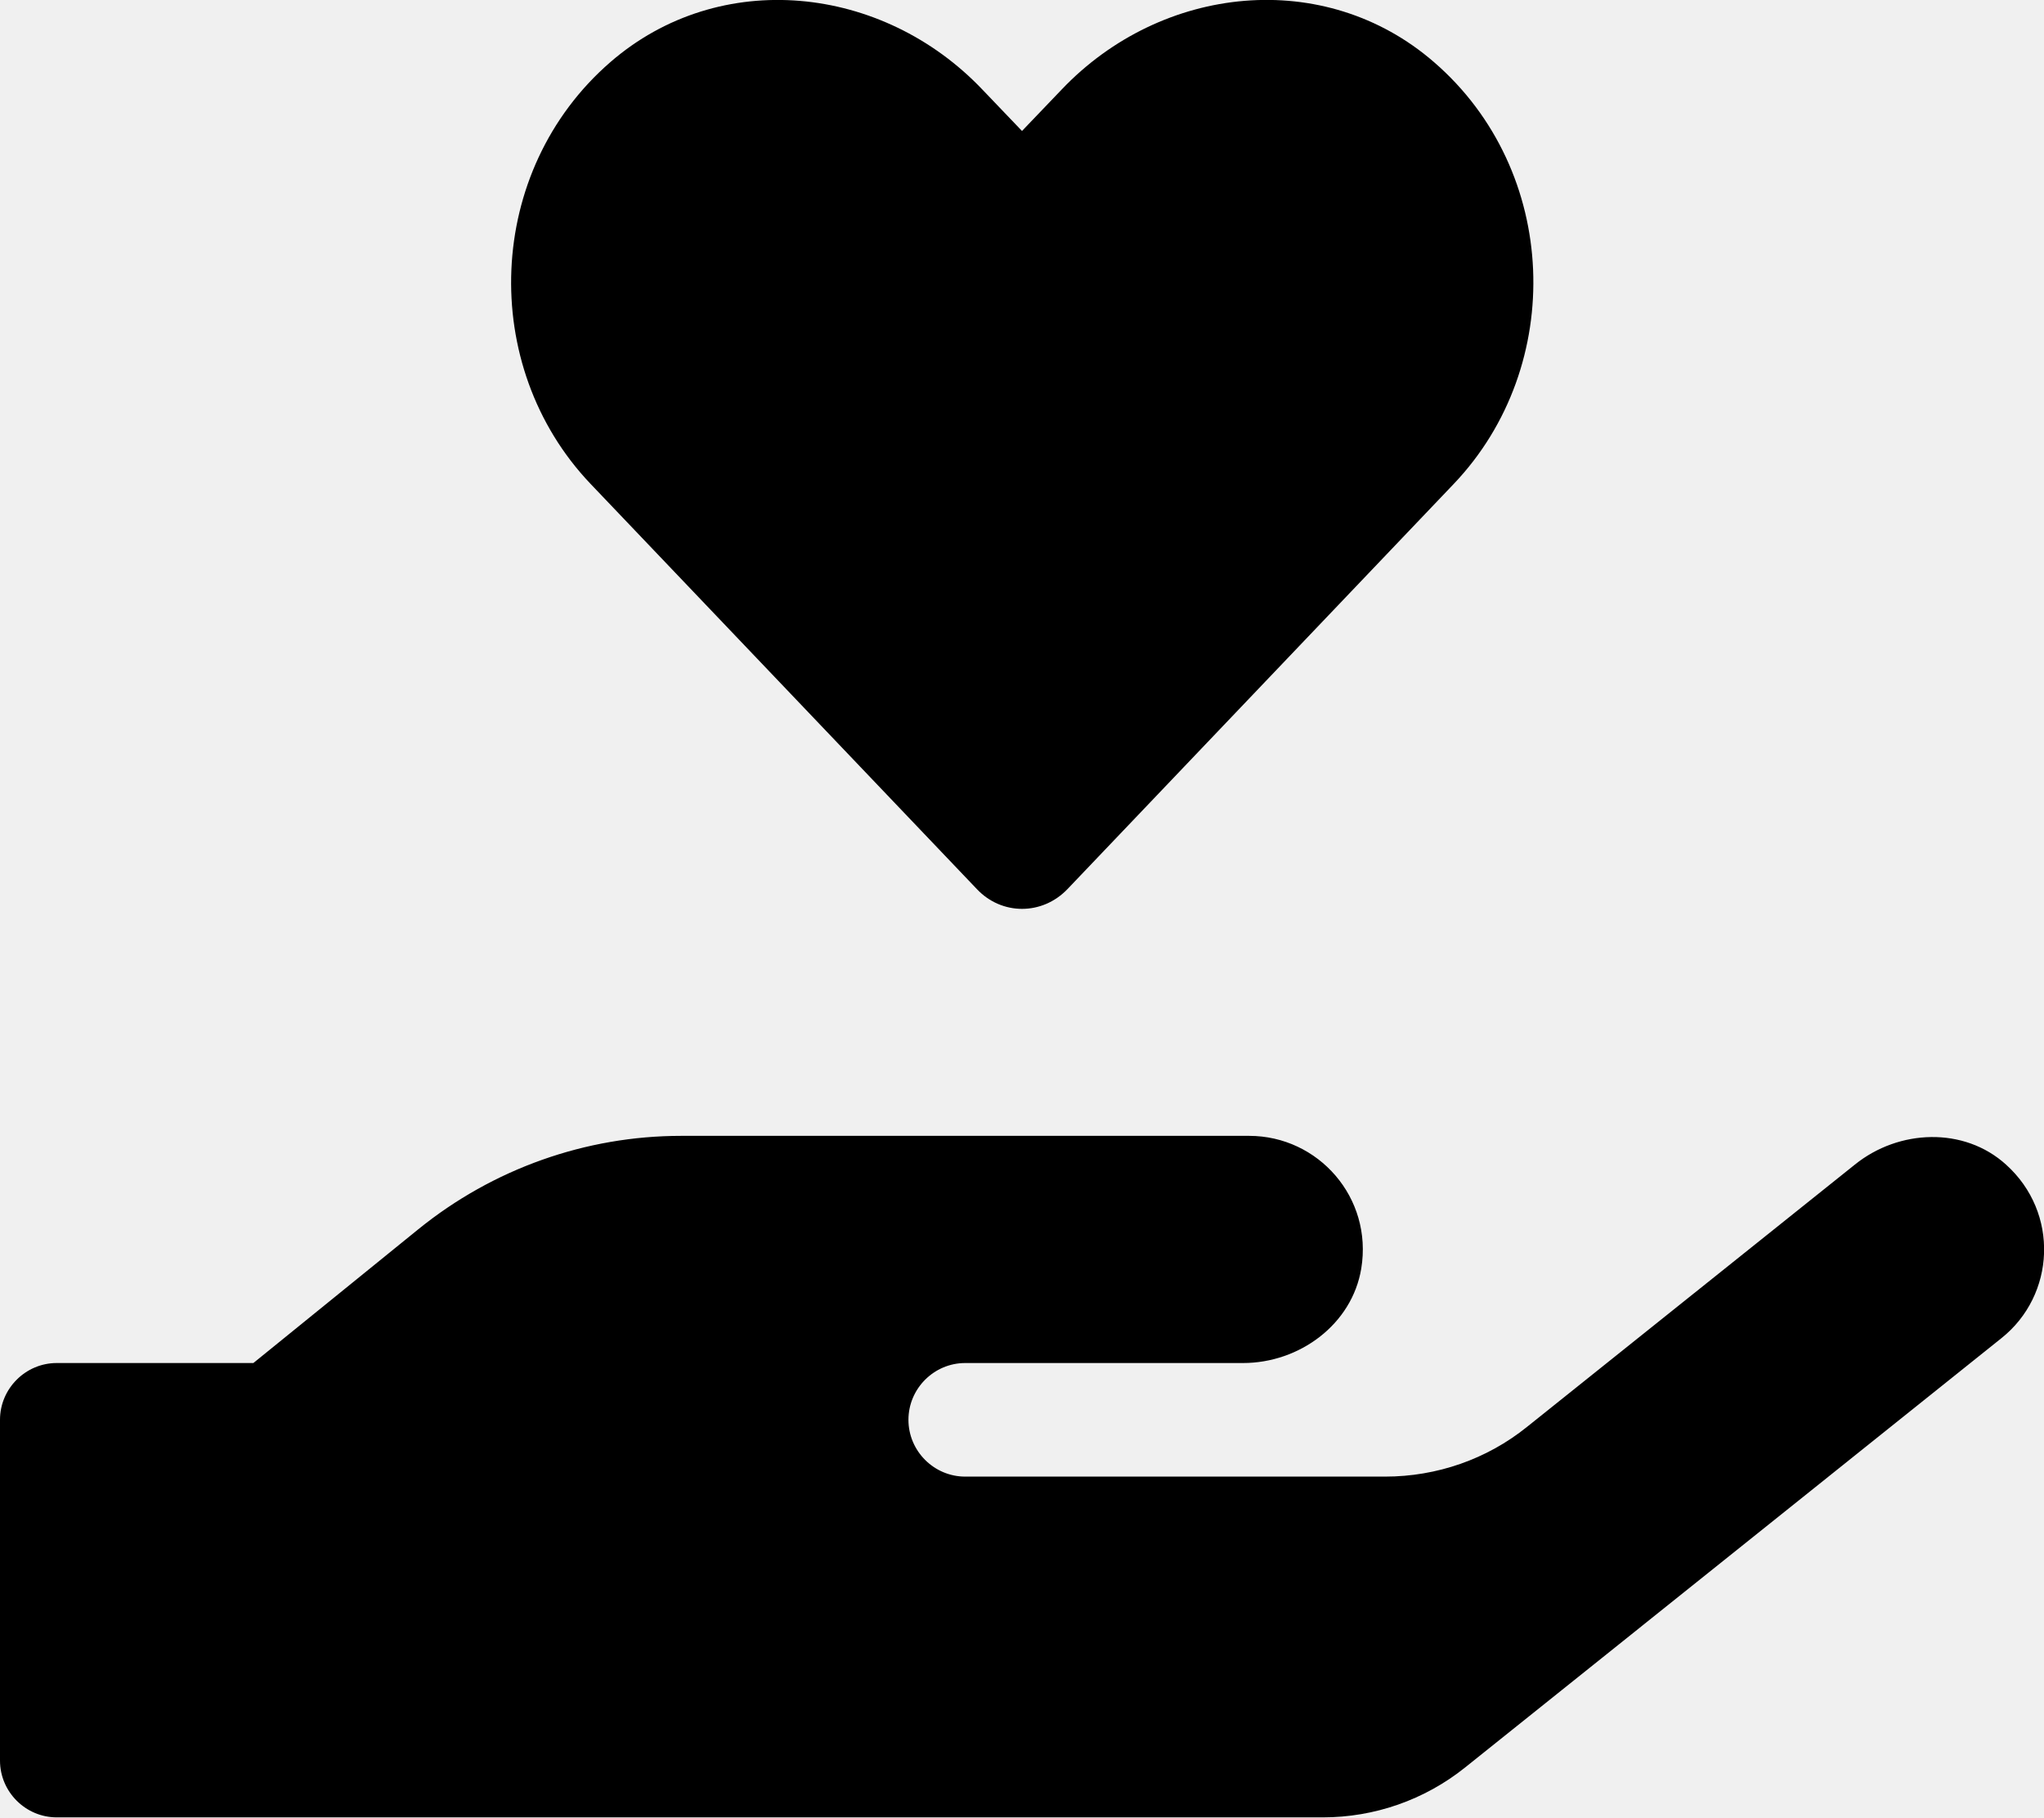
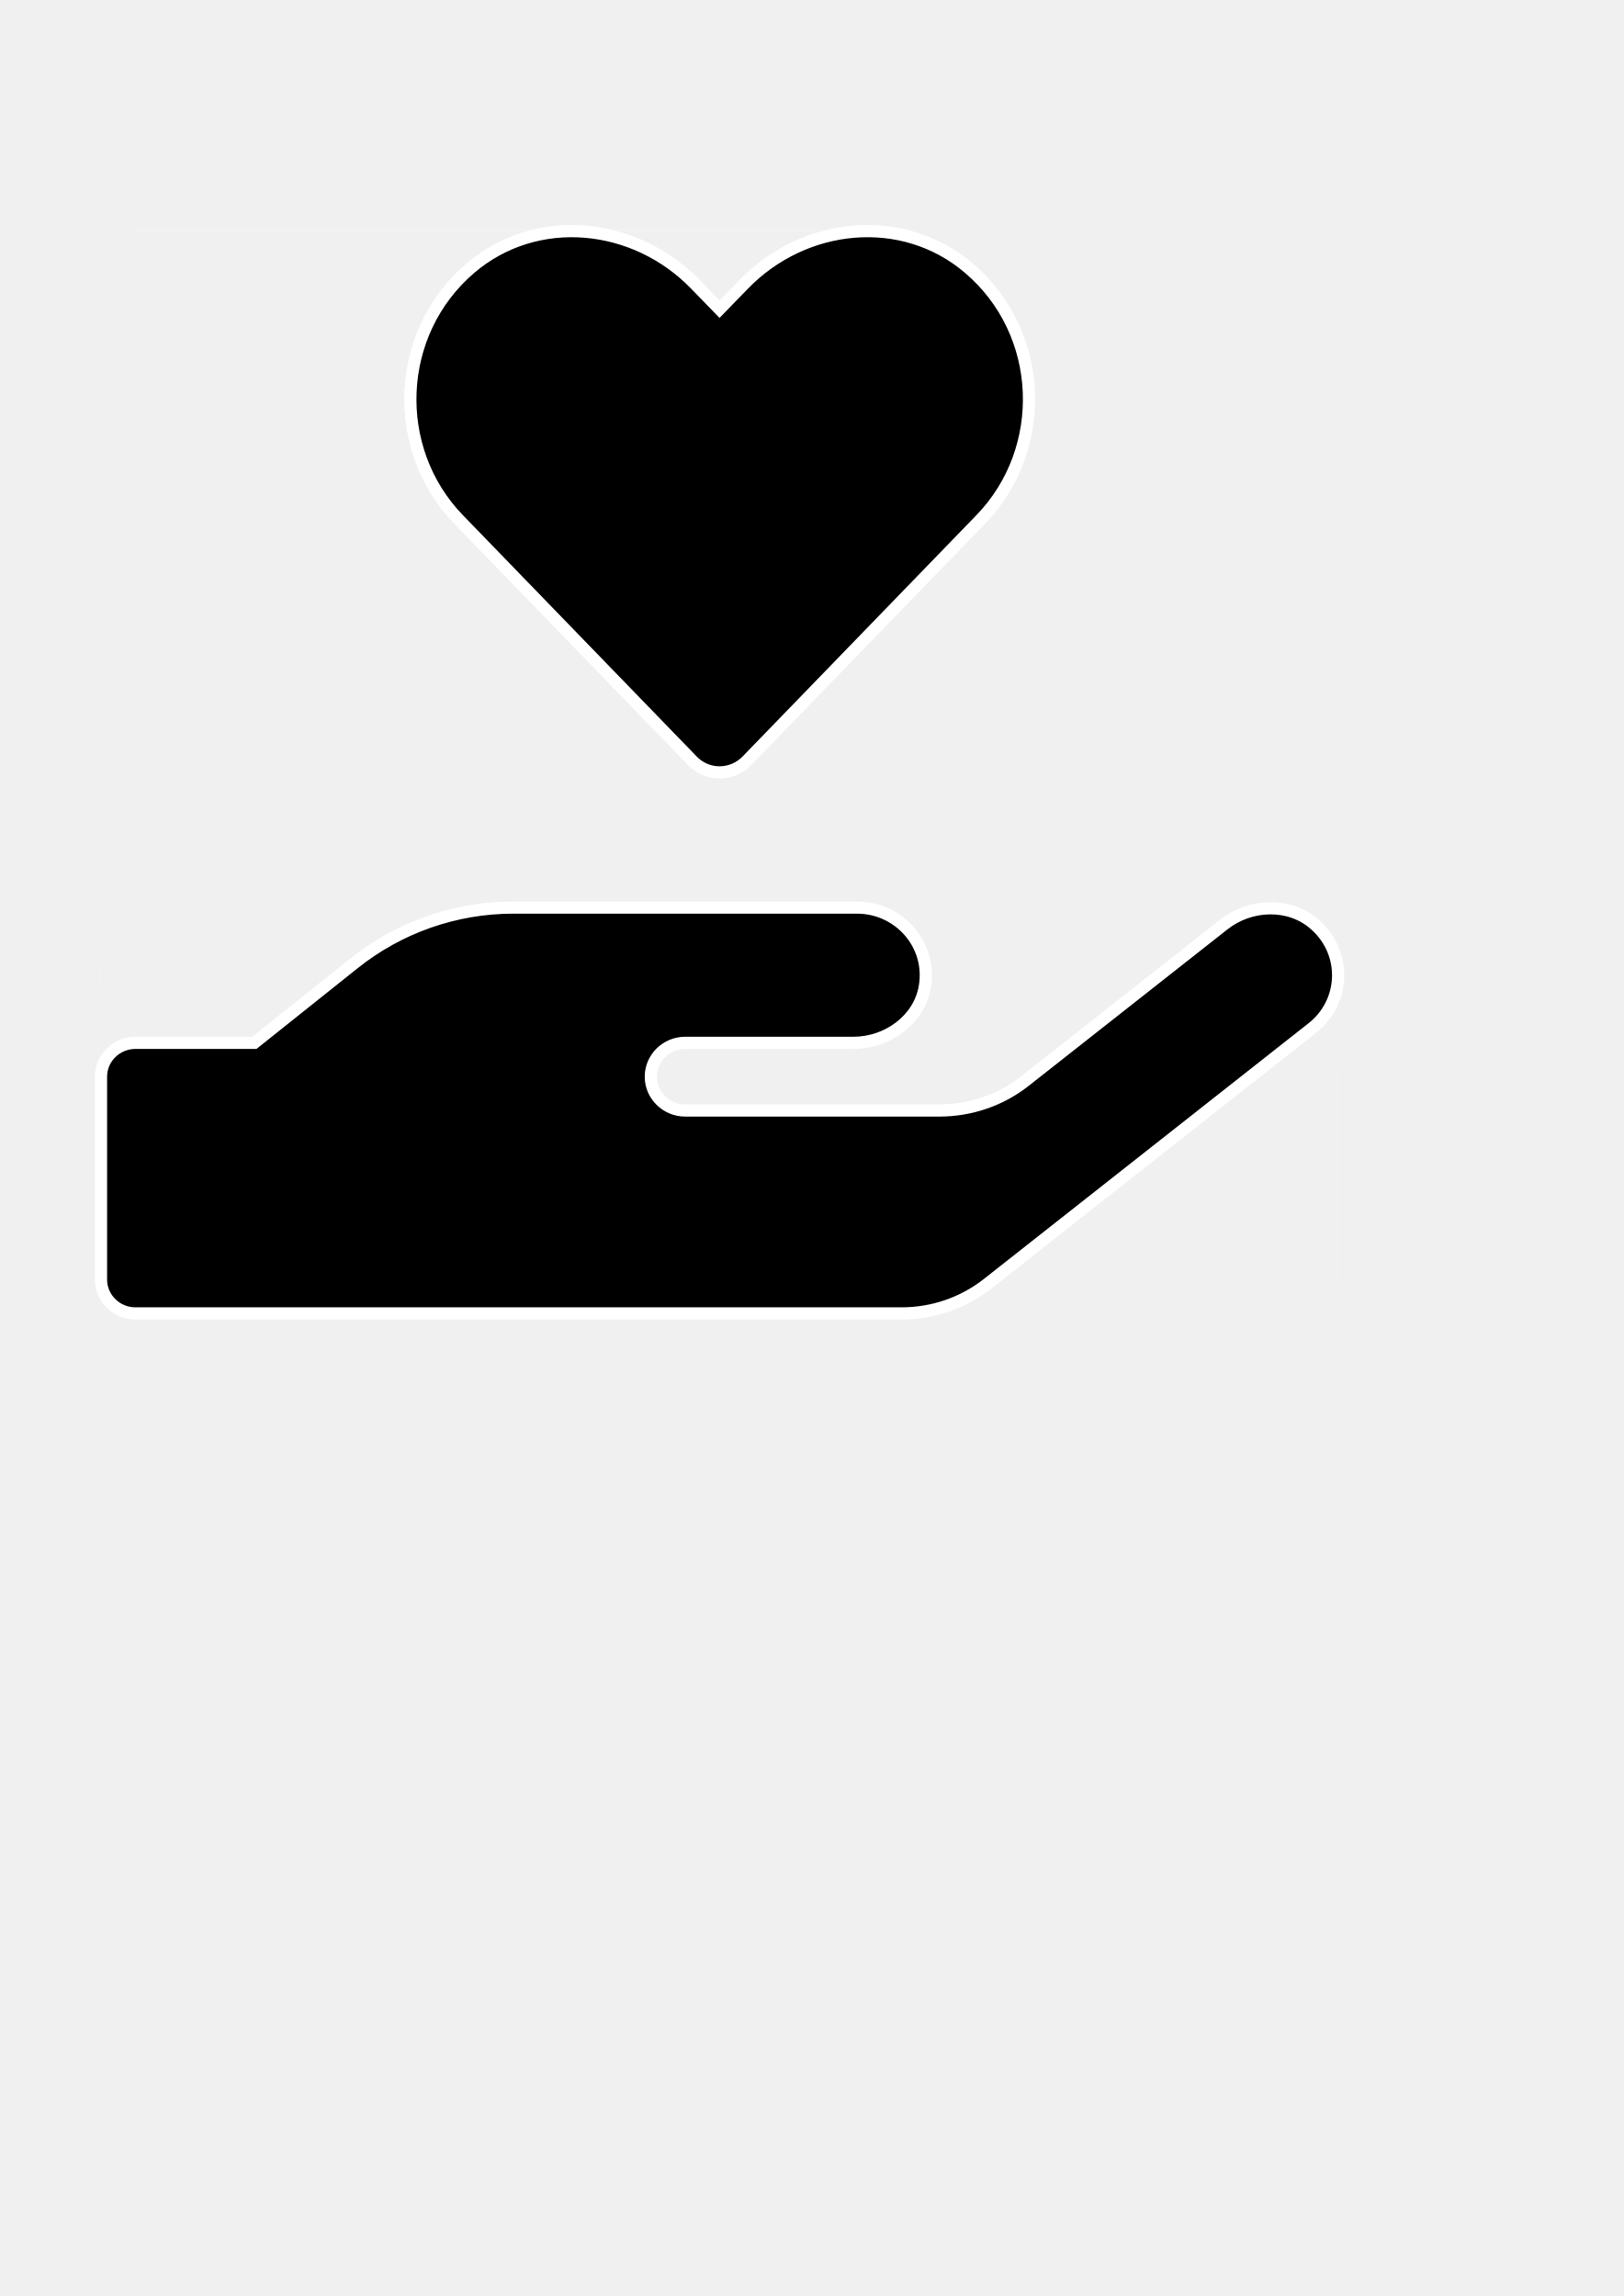
- <svg xmlns="http://www.w3.org/2000/svg" aria-hidden="true" focusable="false" data-prefix="fas" data-icon="hand-holding-heart" class="svg-inline--fa fa-hand-holding-heart fa-w-18" role="img" viewBox="0 0 576 512">
-   <path fill="currentColor" d="M275.3 250.5c7 7.4 18.4 7.4 25.5 0l108.9-114.2c31.6-33.2 29.8-88.2-5.6-118.8-30.8-26.7-76.7-21.9-104.9 7.7L288 36.9l-11.1-11.6C248.7-4.4 202.8-9.2 172 17.5c-35.3 30.6-37.2 85.6-5.6 118.8l108.9 114.2zm290 77.6c-11.8-10.7-30.2-10-42.6 0L430.3 402c-11.3 9.1-25.4 14-40 14H272c-8.8 0-16-7.2-16-16s7.2-16 16-16h78.3c15.9 0 30.7-10.9 33.3-26.6 3.3-20-12.1-37.4-31.6-37.4H192c-27 0-53.1 9.3-74.1 26.3L71.4 384H16c-8.8 0-16 7.2-16 16v96c0 8.8 7.2 16 16 16h356.8c14.5 0 28.6-4.9 40-14L564 377c15.2-12.1 16.4-35.3 1.3-48.9z" />
+ <svg xmlns="http://www.w3.org/2000/svg" xmlns:ns1="http://www.openswatchbook.org/uri/2009/osb" xmlns:xlink="http://www.w3.org/1999/xlink" width="210mm" height="297mm" viewBox="0 0 210 297" version="1.1" id="svg8">
+   <defs id="defs2">
+     <linearGradient id="linearGradient5370" ns1:paint="solid">
+       <stop style="stop-color:#ffffff;stop-opacity:1;" offset="0" id="stop5368" />
+     </linearGradient>
+     <pattern patternUnits="userSpaceOnUse" width="604.724" height="529.134" patternTransform="matrix(0.2645833,0,0,0.2645833,32.30722,44.59652)" id="pattern3816">
+       <path id="path3814" d="m 289.013,258.894 c 7.349,7.647 19.317,7.647 26.77,0 L 430.107,140.878 C 463.281,106.568 461.392,49.73 424.229,18.107 391.894,-9.485 343.708,-4.525 314.103,26.064 L 302.346,38.156 290.693,26.168 C 261.088,-4.525 212.902,-9.485 180.567,18.107 c -37.058,31.623 -39.053,88.461 -5.879,122.77 z m 304.445,80.193 c -12.388,-11.058 -31.704,-10.334 -44.722,0 l -97.003,76.37 c -11.863,9.404 -26.665,14.468 -41.992,14.468 H 285.548 c -9.238,0 -16.797,-7.441 -16.797,-16.535 0,-9.094 7.559,-16.535 16.797,-16.535 h 82.2 c 16.692,0 32.229,-11.264 34.959,-27.489 3.464,-20.668 -12.703,-38.65 -33.174,-38.65 H 201.564 c -28.345,0 -55.745,9.611 -77.791,27.179 L 74.956,396.856 H 16.797 C 7.559,396.856 0,404.297 0,413.391 v 99.208 c 0,9.094 7.559,16.535 16.797,16.535 H 391.369 c 15.222,0 30.025,-5.064 41.992,-14.468 L 592.093,389.622 c 15.957,-12.504 17.217,-36.48 1.365,-50.534 z" style="fill:#ffffff;stroke-width:1.042" />
+     </pattern>
+     <pattern xlink:href="#pattern3816-6" id="pattern3821" patternTransform="matrix(0.2645833,0,0,0.2645833,13.0098,29.75509)" />
+     <pattern patternUnits="userSpaceOnUse" width="604.724" height="529.134" patternTransform="matrix(0.2645833,0,0,0.2645833,32.30722,44.59652)" id="pattern3816-6">
+       <path id="path3814-7" d="m 289.013,258.894 c 7.349,7.647 19.317,7.647 26.77,0 L 430.107,140.878 C 463.281,106.568 461.392,49.73 424.229,18.107 391.894,-9.485 343.708,-4.525 314.103,26.064 L 302.346,38.156 290.693,26.168 C 261.088,-4.525 212.902,-9.485 180.567,18.107 c -37.058,31.623 -39.053,88.461 -5.879,122.77 z m 304.445,80.193 c -12.388,-11.058 -31.704,-10.334 -44.722,0 l -97.003,76.37 c -11.863,9.404 -26.665,14.468 -41.992,14.468 H 285.548 c -9.238,0 -16.797,-7.441 -16.797,-16.535 0,-9.094 7.559,-16.535 16.797,-16.535 h 82.2 c 16.692,0 32.229,-11.264 34.959,-27.489 3.464,-20.668 -12.703,-38.65 -33.174,-38.65 H 201.564 c -28.345,0 -55.745,9.611 -77.791,27.179 L 74.956,396.856 H 16.797 C 7.559,396.856 0,404.297 0,413.391 v 99.208 c 0,9.094 7.559,16.535 16.797,16.535 H 391.369 c 15.222,0 30.025,-5.064 41.992,-14.468 L 592.093,389.622 c 15.957,-12.504 17.217,-36.48 1.365,-50.534 z" style="fill:#ffffff;stroke-width:1.042" />
+     </pattern>
+   </defs>
+   <g id="layer2">
+     <rect style="display:inline;fill:url(#pattern3821);stroke:none;stroke-width:1" width="160" height="140" x="13.01" y="29.755" id="rect3819" />
+   </g>
+   <g id="layer1" style="display:inline">
+     <path id="path3713" d="m 89.532,98.396 c 1.944,2.023 5.111,2.023 7.083,0 L 126.863,67.171 c 8.777,-9.078 8.277,-24.116 -1.555,-32.483 -8.555,-7.3 -21.304,-5.988 -29.137,2.105 l -3.111,3.199 -3.083,-3.172 c -7.833,-8.121 -20.582,-9.433 -29.137,-2.133 -9.805,8.367 -10.333,23.405 -1.555,32.483 z m 80.551,21.218 c -3.278,-2.926 -8.388,-2.734 -11.833,0 l -25.665,20.206 c -3.139,2.488 -7.055,3.828 -11.111,3.828 H 88.615 c -2.444,0 -4.444,-1.969 -4.444,-4.375 0,-2.406 2,-4.375 4.444,-4.375 H 110.364 c 4.416,0 8.527,-2.98 9.249,-7.273 0.917,-5.469 -3.361,-10.226 -8.777,-10.226 H 66.394 c -7.5,0 -14.749,2.543 -20.582,7.191 L 32.896,134.898 H 17.508 c -2.444,0 -4.444,1.969 -4.444,4.375 v 26.249 c 0,2.406 2,4.375 4.444,4.375 h 99.106 c 4.028,0 7.944,-1.34 11.111,-3.828 l 41.998,-33.085 c 4.222,-3.308 4.555,-9.652 0.361,-13.371 z" style="fill:#000000;stroke-width:1.576;stroke:#ffffff;stroke-opacity:1;stroke-miterlimit:4;stroke-dasharray:none" />
+   </g>
</svg>
